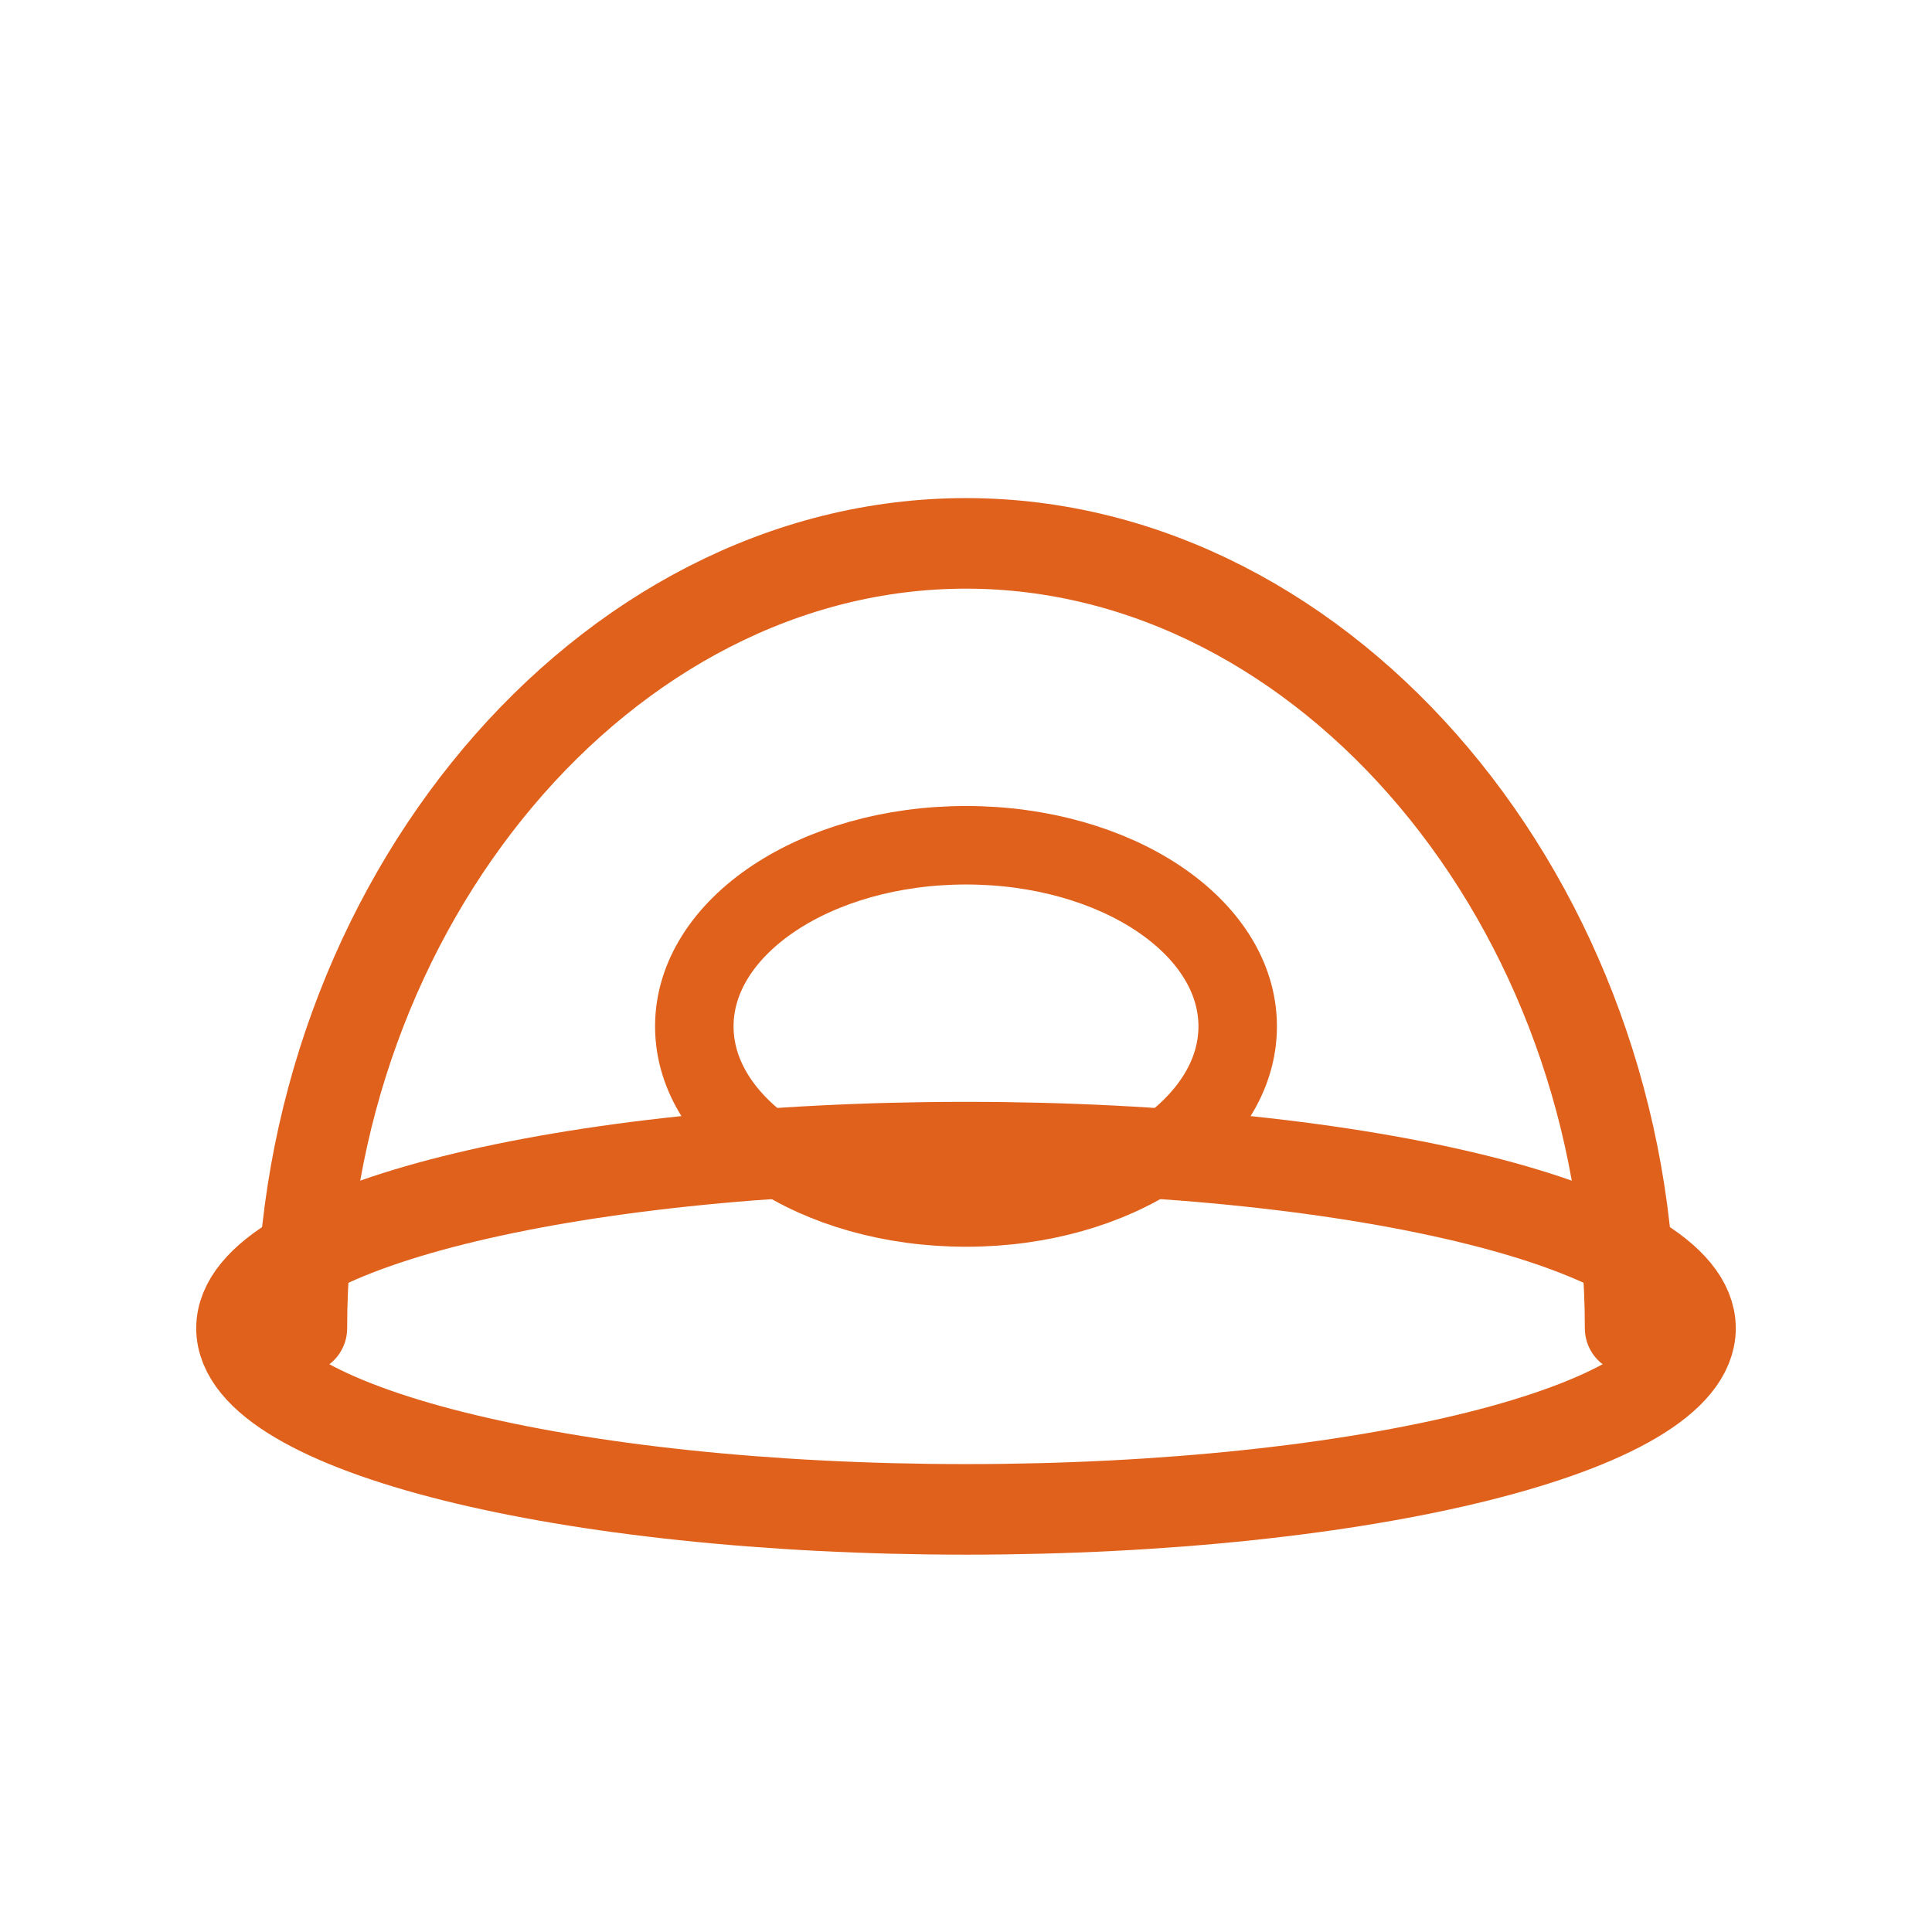
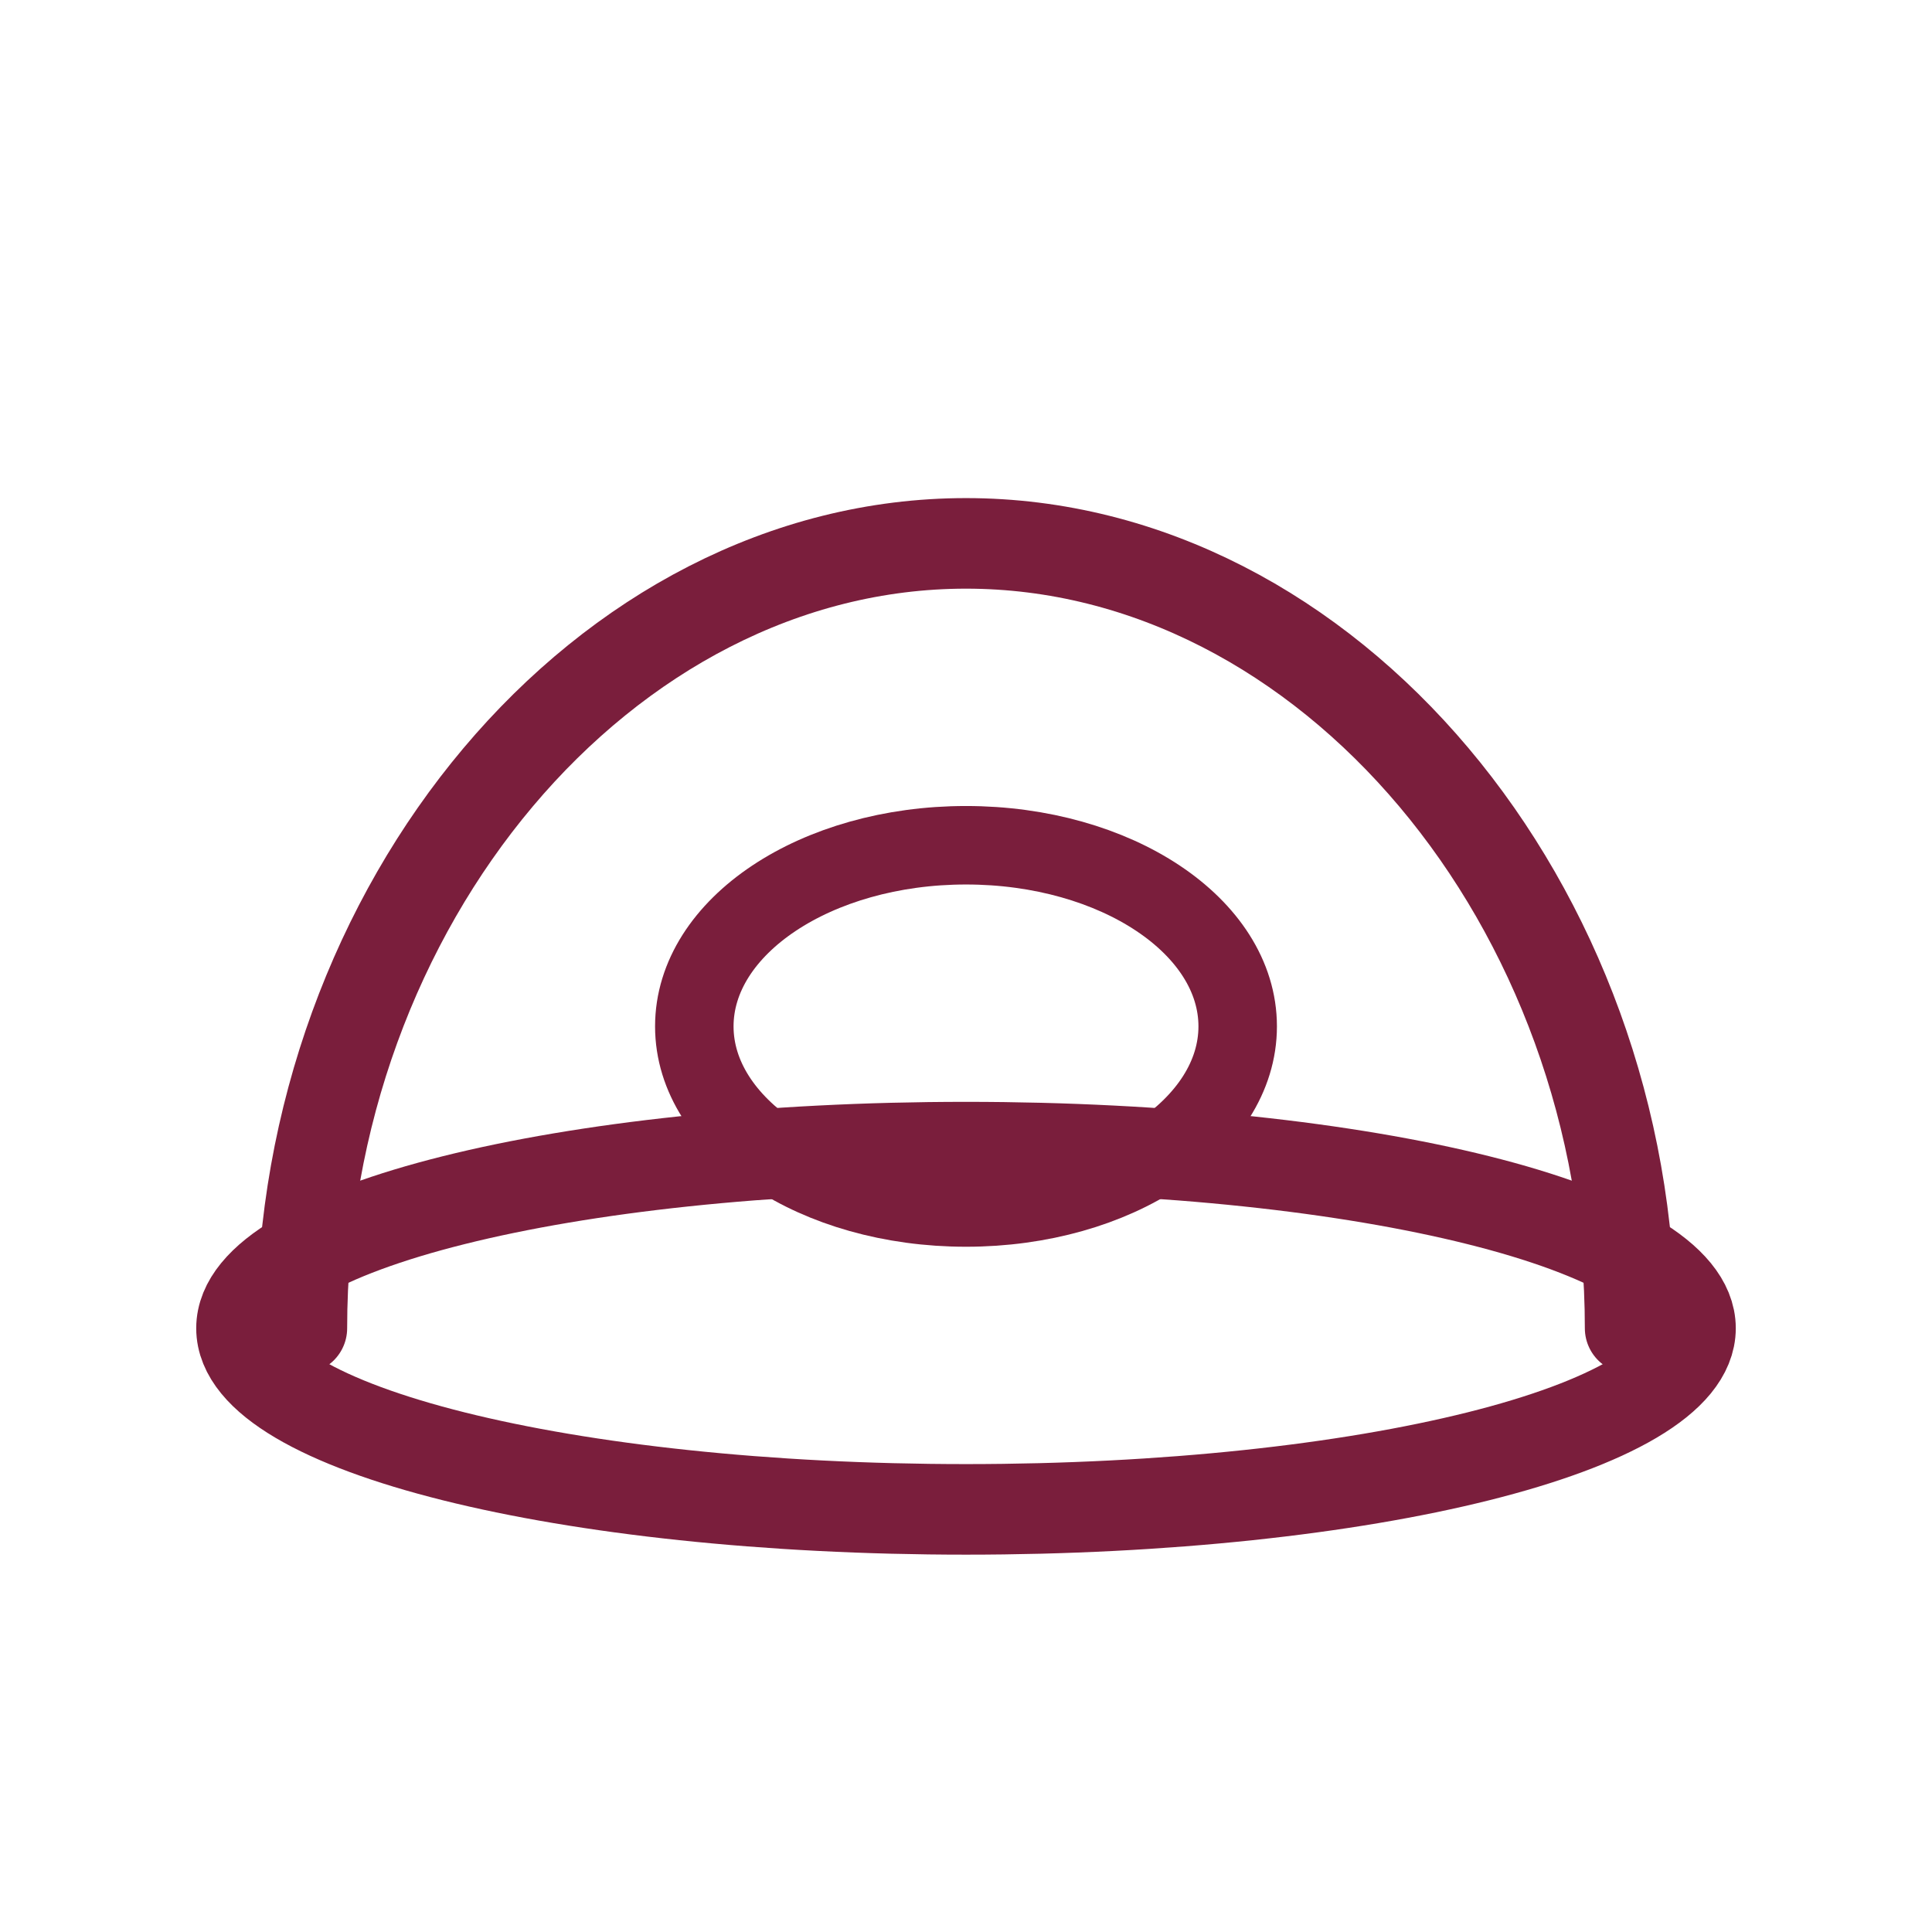
<svg xmlns="http://www.w3.org/2000/svg" viewBox="0 0 64 64" role="img" aria-label="Wood-fired oven">
-   <path d="M10 44c0-14 10-26 22-26s22 12 22 26" fill="none" stroke="#e0611c" stroke-width="3" stroke-linecap="round" />
-   <ellipse cx="32" cy="44" rx="24" ry="6" fill="none" stroke="#e0611c" stroke-width="3" />
-   <ellipse cx="32" cy="34" rx="9" ry="6" fill="none" stroke="#e0611c" stroke-width="2.6" />
+   <path d="M10 44c0-14 10-26 22-26s22 12 22 26" fill="none" stroke="#7a1e3c" stroke-width="3" stroke-linecap="round" />
+   <ellipse cx="32" cy="44" rx="24" ry="6" fill="none" stroke="#7a1e3c" stroke-width="3" />
+   <ellipse cx="32" cy="34" rx="9" ry="6" fill="none" stroke="#7a1e3c" stroke-width="2.6" />
</svg>
